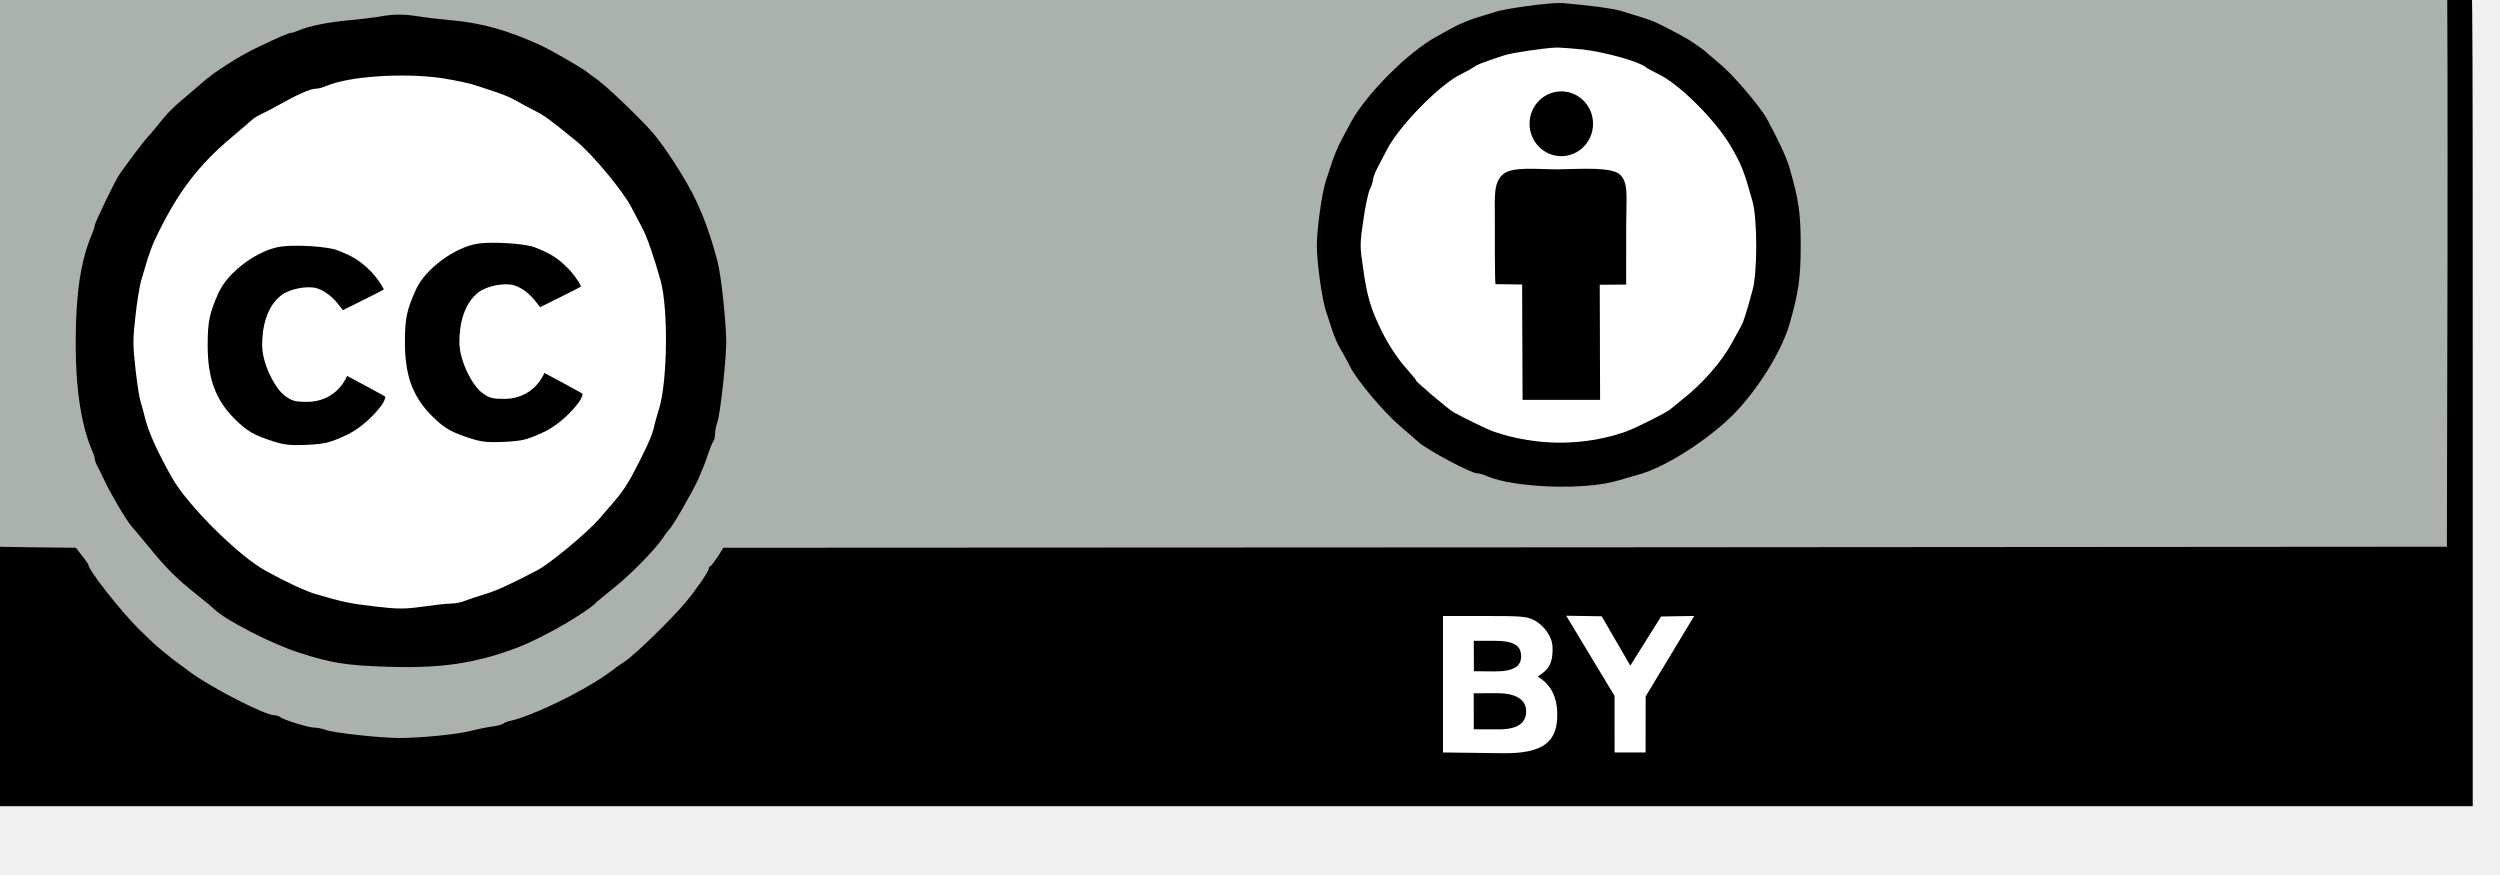
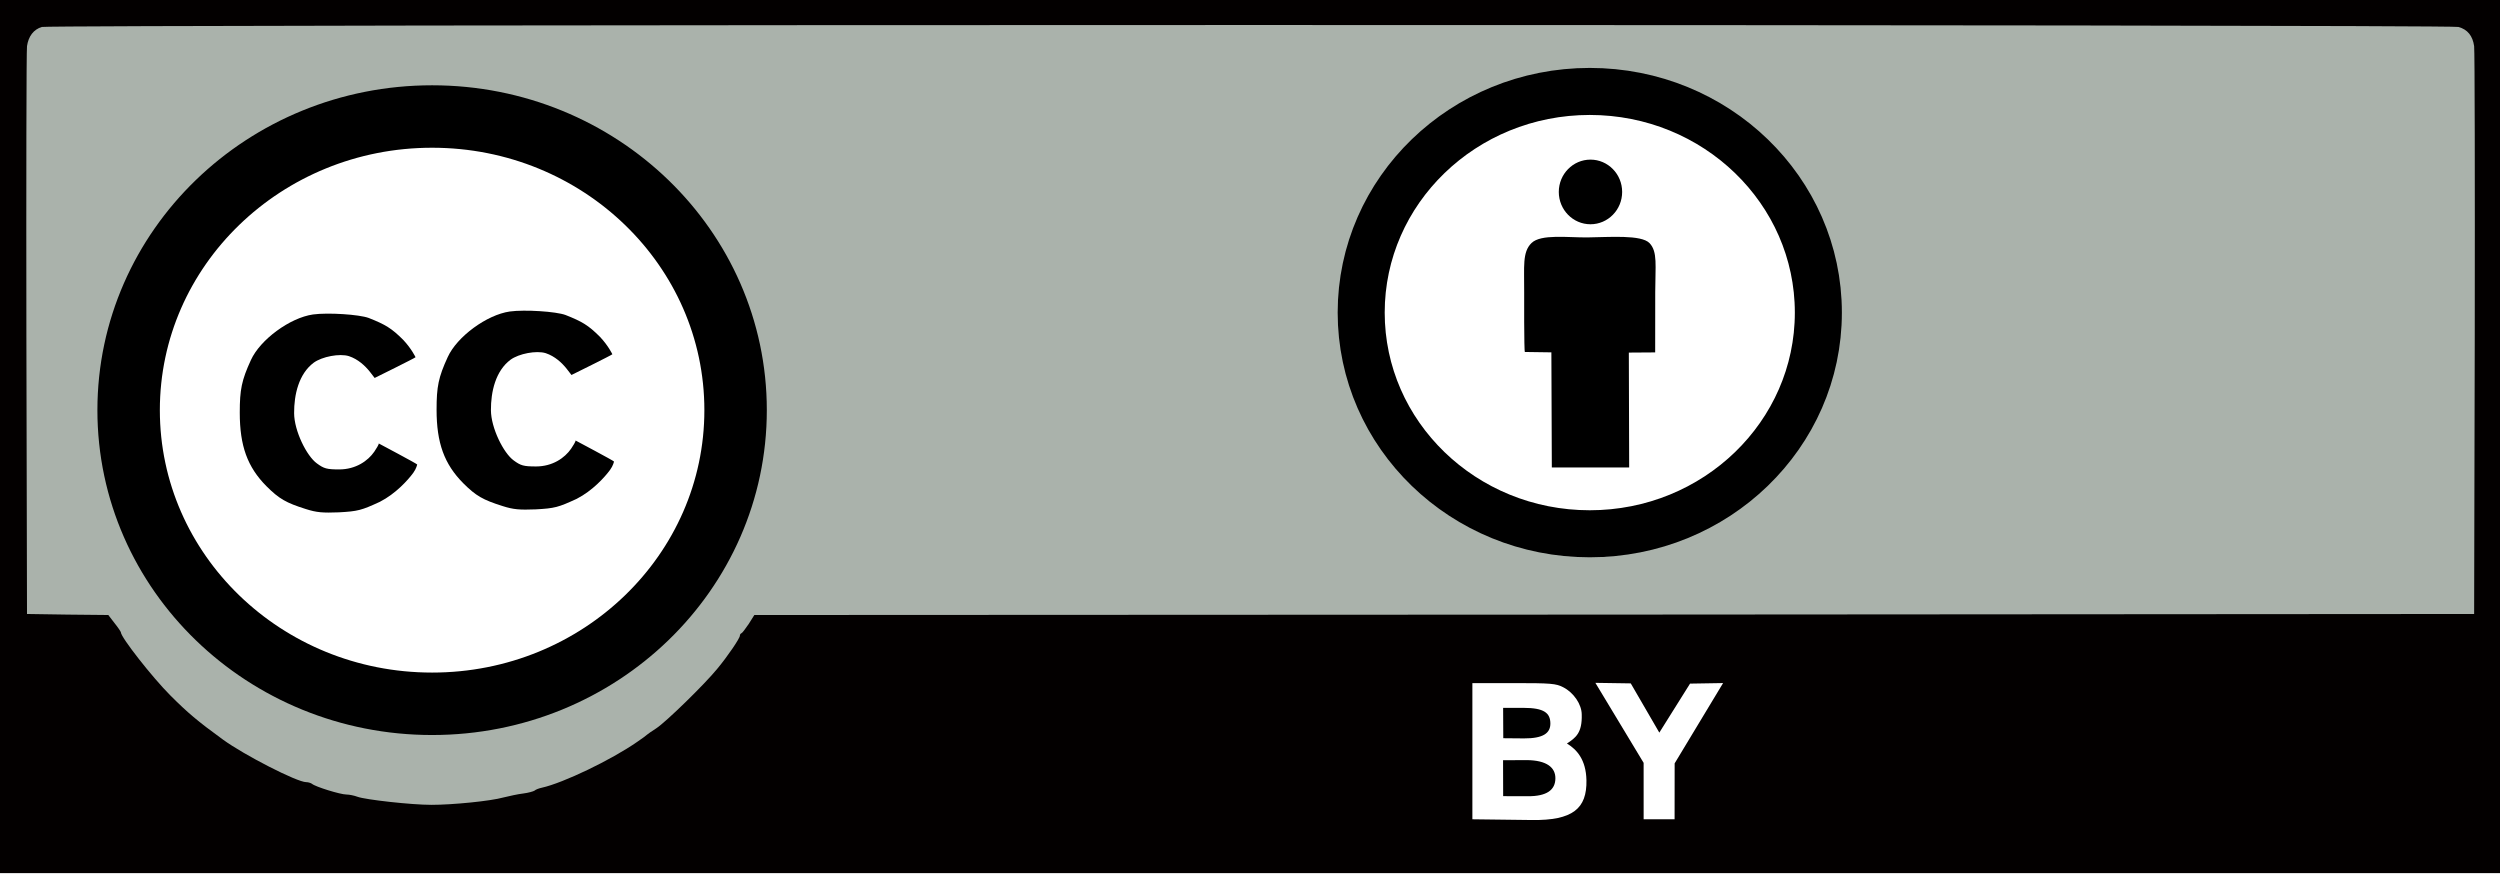
- <svg xmlns="http://www.w3.org/2000/svg" version="1.0" width="1209pt" height="423pt" viewBox="0 0 1209 423" preserveAspectRatio="xMidYMid meet" id="svg34">
+ <svg xmlns="http://www.w3.org/2000/svg" version="1.0" width="1211.622pt" height="423.13pt" viewBox="0 0 1211.622 423.13" preserveAspectRatio="xMidYMid meet" id="svg34">
  <defs id="defs38" />
-   <g transform="matrix(0.1,0,0,-0.1,-13.18716,389.8918)" id="g32" style="fill:#000000;stroke:none">
-     <path d="m 110,4210 c 0,-14 -7,-20 -22,-20 -28,0 -68,-41 -68,-69 0,-12 -4,-21 -10,-21 C 3,4100 0,3410 0,2050 V 0 h 6045 6045 v 2050 c 0,2043 0,2050 -20,2050 -14,0 -20,7 -20,23 0,27 -41,67 -69,67 -14,0 -21,6 -21,20 0,20 -7,20 -5925,20 -5918,0 -5925,0 -5925,-20 z" id="path4" style="fill:#000000;stroke:none" />
-     <path d="m 11889,4100 c 44,-12 69,-43 76,-93 3,-23 4,-652 3,-1397 l -3,-1355 -4167,-3 -4168,-2 -27,-43 c -16,-23 -31,-44 -35,-45 -5,-2 -8,-7 -8,-12 0,-13 -60,-101 -110,-161 -63,-77 -248,-257 -295,-288 -22,-14 -42,-28 -45,-31 -3,-3 -24,-19 -48,-35 -125,-87 -358,-199 -462,-222 -14,-3 -30,-9 -35,-14 -6,-4 -31,-11 -55,-14 -25,-3 -67,-12 -95,-19 -64,-18 -248,-36 -350,-36 -98,0 -320,25 -358,39 -16,6 -40,11 -54,11 -29,0 -152,38 -167,52 -6,4 -18,8 -28,8 -44,0 -300,131 -403,206 -124,90 -172,131 -255,214 -87,87 -240,282 -240,306 0,3 -14,24 -31,45 l -30,39 -197,2 -197,3 -3,1355 c -1,745 0,1374 3,1397 7,48 32,81 72,93 40,12 11669,13 11712,0 z" id="path6" style="fill:#aab2ab;fill-opacity:1;stroke:none" />
-     <path d="m 7550,900 c 51,-26 90,-83 90,-133 2.359,-87.957 -28.494,-111.445 -71.743,-139.832 47.023,-28.449 92.508,-77.215 94.528,-178.005 2.752,-137.326 -66.113,-195.271 -264.598,-192.78 L 7110,260 v 330 330 h 200 c 181,0 205,-2 240,-20 z" id="path8" style="fill:#ffffff;stroke:none" />
-     <path d="M 7877.574,918.622 8016,680 8164.884,917.489 8325.065,920.179 8090.29,531.004 8090,260 h -150 l -0.082,273.484 -233.833,387.729 z" id="path10" style="fill:#ffffff;stroke:none" />
-     <path d="m 7520,3870 c -69,-9 -138,-22 -155,-28 -16,-5 -56,-18 -88,-27 -32,-10 -79,-29 -105,-42 -26,-14 -67,-36 -91,-50 -137,-73 -342,-279 -416,-415 -14,-27 -36,-68 -49,-92 -13,-24 -31,-68 -41,-97 -10,-30 -24,-72 -31,-94 -19,-57 -44,-233 -44,-313 0,-80 25,-260 44,-317 7,-22 22,-65 31,-95 10,-30 28,-71 40,-90 12,-19 32,-57 46,-84 31,-64 164,-222 242,-288 34,-30 75,-64 90,-78 44,-39 253,-150 282,-150 10,0 31,-6 48,-14 135,-57 479,-69 637,-20 30,9 75,22 100,29 127,36 328,164 452,287 120,121 236,307 275,443 42,147 53,221 53,371 0,162 -8,222 -54,381 -14,49 -51,129 -108,235 -35,63 -164,215 -230,269 -29,24 -55,46 -58,49 -14,16 -82,63 -123,85 -116,62 -135,71 -192,89 -33,10 -78,24 -100,31 -36,12 -155,28 -285,39 -25,2 -101,-4 -170,-14 z" id="path12" style="fill:#000000;stroke:none" />
-     <path d="m 7784,3660 c 111,-13 271,-58 306,-85 8,-7 36,-22 61,-34 101,-47 279,-225 352,-351 52,-90 63,-118 104,-265 24,-84 24,-346 0,-430 -33,-121 -43,-151 -56,-175 -8,-14 -27,-50 -44,-80 -49,-91 -144,-199 -242,-275 -27,-22 -52,-42 -55,-45 -14,-14 -170,-93 -220,-110 -202,-69 -424,-69 -630,0 -31,10 -148,67 -198,95 -25,14 -182,147 -182,154 0,3 -19,26 -41,51 -52,58 -98,129 -136,210 -44,93 -61,152 -79,281 -16,106 -16,120 1,233 9,67 24,133 31,148 8,15 14,35 15,45 0,10 10,37 22,60 12,23 33,63 47,90 60,115 258,317 359,364 25,12 53,28 61,34 14,11 34,19 145,56 40,13 189,35 254,38 19,0 75,-4 125,-9 z" id="path14" style="fill:#ffffff;stroke:none" />
-     <path d="M 7396.854,3053.037 C 7350.929,3008.801 7362,2937.22 7361,2815.22 c 0,0 -1.021,-290.351 3.434,-290.414 l 128.422,-1.831 L 7495,1965 h 374.905 l -1.665,556.841 127.672,0.872 0.27,291.812 c 0.119,129 12.24,195.739 -27.488,237.695 -39.728,41.956 -194.627,28.933 -300.695,27.78 -95.224,-1.035 -225.221,17.273 -271.146,-26.963 z" id="path18" style="fill:#000000;stroke:none" />
-     <path d="m 1970,3819 c -25,-4 -92,-13 -150,-18 -105,-10 -190,-27 -243,-49 -16,-7 -32,-12 -37,-12 -11,0 -58,-20 -165,-71 -85,-40 -209,-120 -261,-166 -17,-15 -55,-48 -85,-73 -63,-53 -89,-79 -137,-140 -20,-25 -41,-49 -47,-55 -13,-12 -125,-161 -142,-190 -25,-42 -113,-225 -113,-236 0,-6 -6,-25 -13,-42 -55,-127 -79,-291 -79,-522 -1,-224 27,-403 78,-522 8,-17 14,-36 14,-42 0,-6 4,-19 9,-29 5,-9 23,-44 38,-77 35,-73 107,-194 131,-221 9,-10 48,-57 87,-104 80,-99 133,-151 230,-228 39,-31 76,-62 84,-70 55,-53 281,-169 411,-210 153,-49 225,-61 415,-67 265,-10 436,15 641,93 123,47 342,174 384,222 3,3 37,31 76,62 83,66 201,186 240,243 14,22 30,42 33,45 13,9 109,175 139,240 16,36 38,90 47,120 10,30 22,59 26,64 5,6 9,22 9,37 0,15 5,40 11,56 13,33 42,291 43,383 0,93 -23,314 -40,385 -30,118 -66,221 -109,310 -48,100 -150,258 -210,326 -63,72 -227,228 -270,257 -22,15 -42,30 -45,33 -11,12 -179,109 -226,130 -162,73 -279,106 -429,120 -55,5 -127,13 -161,19 -70,11 -120,11 -184,-1 z" id="path20" style="fill:#000000;stroke:none" />
-     <path d="m 2275,3520 c 72,-12 129,-24 170,-38 17,-6 54,-18 84,-28 29,-9 72,-27 95,-40 22,-13 64,-35 91,-49 50,-25 72,-41 202,-147 79,-63 231,-247 269,-323 14,-27 36,-69 48,-91 26,-47 58,-139 93,-264 37,-135 33,-481 -7,-615 -12,-38 -25,-86 -29,-105 -8,-33 -40,-103 -101,-218 -27,-51 -56,-92 -96,-138 -11,-12 -39,-45 -63,-73 -58,-67 -237,-216 -301,-250 -130,-68 -200,-100 -255,-116 -33,-10 -75,-24 -93,-31 -18,-8 -49,-14 -70,-14 -20,0 -82,-7 -137,-15 -88,-12 -116,-12 -230,1 -121,14 -157,22 -290,61 -48,15 -136,55 -239,112 -130,71 -379,318 -453,451 -75,133 -116,226 -133,300 -4,19 -13,49 -18,65 -6,17 -17,89 -25,160 -13,114 -13,146 0,255 7,69 20,145 27,170 40,139 52,171 84,235 99,201 198,329 352,458 47,40 92,78 100,86 8,8 28,20 45,28 16,7 48,24 70,36 104,59 167,87 195,87 11,0 34,6 52,14 110,47 381,64 563,36 z" id="path22" style="fill:#ffffff;stroke:none" />
-     <path d="m 2445,2721 c -112,-16 -256,-122 -301,-221 -45,-98 -54,-143 -54,-255 0,-161 37,-263 129,-356 62,-62 96,-81 191,-111 53,-17 83,-19 160,-16 93,5 110,10 199,51 77.169,39.587 136.237,105.453 161.716,140.142 15.419,20.994 19.147,40.711 19.147,40.711 -0.377,3.342 -186.444,102.009 -186.444,102.009 2.031,-3.486 -12.684,-27.2 -21.418,-39.862 -30.833,-44.699 -90,-86 -170,-86 -60,0 -74,4 -108,29 -50,36 -110.096,157.858 -110.587,243.364 C 2352.896,2332.523 2376,2433 2448,2487 c 41,30 126,46 171,32 45,-15 78.443,-46.996 101,-75 9.974,-12.383 23.711,-30.716 23.711,-30.716 0,0 196.95,97.193 198.213,100.475 0,0 -19.098,40.982 -59.924,84.24 -56,56 -86,74 -167,106 -46,17 -197,27 -270,17 z" id="path26" style="fill:#000000;stroke:none" />
-     <path d="M 7259.725,652.89 7360.044,652 c 92.615,-0.363 128.52,25.08 127.956,73 -0.589,50.024 -30.352,75 -130,75 h -99 z" id="path28" style="fill:#000000;stroke:none" />
-     <path d="m 7258.688,546.197 0.458,-174.115 120.066,-0.361 C 7468.819,371.328 7512.328,401 7512.328,459 c 0,51.754 -41.526,86.968 -139.036,87.787 z" id="path30" style="fill:#000000;stroke:none" />
-   </g>
-   <path d="m 135.927,119.231 c -11.2,1.6 -25.6,12.2 -30.1,22.1 -4.5,9.8 -5.4,14.3 -5.4,25.5 0,16.1 3.7,26.3 12.9,35.6 6.2,6.2 9.6,8.1 19.1,11.1 5.3,1.7 8.3,1.9 16,1.6 9.3,-0.5 11,-1 19.9,-5.1 7.717,-3.959 13.624,-10.545 16.172,-14.014 1.542,-2.099 1.915,-4.071 1.915,-4.071 -0.038,-0.334 -18.644,-10.201 -18.644,-10.201 0.203,0.349 -1.268,2.72 -2.142,3.986 -3.083,4.47 -9,8.6 -17,8.6 -6,0 -7.4,-0.4 -10.8,-2.9 -5,-3.6 -11.01,-15.786 -11.059,-24.336 -0.052,-9.016 2.259,-19.064 9.459,-24.464 4.1,-3 12.6,-4.6 17.1,-3.2 4.5,1.5 7.844,4.7 10.1,7.5 0.997,1.238 2.371,3.072 2.371,3.072 0,0 19.695,-9.719 19.821,-10.048 0,0 -1.91,-4.098 -5.992,-8.424 -5.6,-5.6 -8.6,-7.4 -16.7,-10.6 -4.6,-1.7 -19.7,-2.7 -27,-1.7 z" id="path26-3" style="fill:#000000;stroke:none;stroke-width:0.1" />
-   <ellipse style="opacity:1;fill:#000000;fill-opacity:1;fill-rule:evenodd;stroke:none;stroke-width:1.5;stroke-linejoin:round;stroke-miterlimit:4;stroke-dasharray:none;stroke-opacity:1" id="path4587" cx="755.047" cy="59.852" rx="15.354" ry="15.664" />
+   <rect style="opacity:1;fill:#030000;fill-opacity:1;fill-rule:evenodd;stroke:none;stroke-width:30.032;stroke-linejoin:round;stroke-miterlimit:4;stroke-dasharray:none;stroke-dashoffset:0;stroke-opacity:1" id="rect868" width="1211.622" height="423.13" x="0" y="0" ry="0" />
+   <path style="fill:#aab2ab;fill-opacity:1;stroke:none;stroke-width:0.1" id="path6" d="m 1191.487,13.065 c 4.4,1.2 6.9,4.3 7.6,9.3 0.3,2.3 0.4,65.2 0.3,139.7 l -0.3,135.5 -416.7,0.3 -416.8,0.2 -2.7,4.3 c -1.6,2.3 -3.1,4.4 -3.5,4.5 -0.5,0.2 -0.8,0.7 -0.8,1.2 0,1.3 -6,10.1 -11,16.1 -6.3,7.7 -24.8,25.7 -29.5,28.8 -2.2,1.4 -4.2,2.8 -4.5,3.1 -0.3,0.3 -2.4,1.9 -4.8,3.5 -12.5,8.7 -35.8,19.9 -46.2,22.2 -1.4,0.3 -3,0.9 -3.5,1.4 -0.6,0.4 -3.1,1.1 -5.5,1.4 -2.5,0.3 -6.7,1.2 -9.5,1.9 -6.4,1.8 -24.8,3.6 -35,3.6 -9.8,0 -32,-2.5 -35.8,-3.9 -1.6,-0.6 -4,-1.1 -5.4,-1.1 -2.9,0 -15.2,-3.8 -16.7,-5.2 -0.6,-0.4 -1.8,-0.8 -2.8,-0.8 -4.4,0 -30,-13.1 -40.3,-20.6 -12.4,-9 -17.2,-13.1 -25.5,-21.4 -8.7,-8.7 -24,-28.2 -24,-30.6 0,-0.3 -1.4,-2.4 -3.1,-4.5 l -3,-3.9 -19.7,-0.2 -19.7,-0.3 -0.3,-135.5 c -0.1,-74.5 0,-137.4 0.3,-139.7 0.7,-4.8 3.2,-8.1 7.2,-9.3 4,-1.2 1166.9,-1.3 1171.2,0 z" />
+   <path style="fill:#ffffff;stroke:none;stroke-width:0.1" id="path8" d="m 757.587,333.065 c 5.1,2.6 9,8.3 9,13.3 0.236,8.796 -2.849,11.145 -7.174,13.983 4.702,2.845 9.251,7.721 9.453,17.8 0.275,13.733 -6.611,19.527 -26.46,19.278 l -28.819,-0.362 v -33 -33 h 20 c 18.1,0 20.5,0.2 24,2 z" />
+   <path style="fill:#ffffff;stroke:none;stroke-width:0.1" id="path10" d="m 790.345,331.202 13.843,23.862 14.888,-23.749 16.018,-0.269 -23.477,38.917 -0.029,27.1 h -15 l -0.008,-27.348 -23.383,-38.773 z" />
+   <path style="fill:#ffffff;stroke:none;stroke-width:0.1" id="path14" d="m 780.987,57.065 c 11.1,1.3 27.1,5.8 30.6,8.5 0.8,0.7 3.6,2.2 6.1,3.4 10.1,4.7 27.9,22.5 35.2,35.1 5.2,9 6.3,11.8 10.4,26.5 2.4,8.4 2.4,34.6 0,43 -3.3,12.1 -4.3,15.1 -5.6,17.5 -0.8,1.4 -2.7,5 -4.4,8 -4.9,9.1 -14.4,19.9 -24.2,27.5 -2.7,2.2 -5.2,4.2 -5.5,4.5 -1.4,1.4 -17,9.3 -22,11 -20.2,6.9 -42.4,6.9 -63,0 -3.1,-1 -14.8,-6.7 -19.8,-9.5 -2.5,-1.4 -18.2,-14.7 -18.2,-15.4 0,-0.3 -1.9,-2.6 -4.1,-5.1 -5.2,-5.8 -9.8,-12.9 -13.6,-21 -4.4,-9.3 -6.1,-15.2 -7.9,-28.1 -1.6,-10.6 -1.6,-12 0.1,-23.3 0.9,-6.7 2.4,-13.3 3.1,-14.8 0.8,-1.5 1.4,-3.5 1.5,-4.5 0,-1 1,-3.7 2.2,-6 1.2,-2.3 3.3,-6.3 4.7,-9 6,-11.5 25.8,-31.7 35.9,-36.4 2.5,-1.2 5.3,-2.8 6.1,-3.4 1.4,-1.1 3.4,-1.9 14.5,-5.6 4,-1.3 18.9,-3.5 25.4,-3.8 1.9,0 7.5,0.4 12.5,0.9 z" />
+   <path style="fill:#000000;stroke:none;stroke-width:0.1" id="path28" d="m 728.56,357.776 10.032,0.089 c 9.262,0.036 12.852,-2.508 12.796,-7.3 -0.059,-5.002 -3.035,-7.5 -13,-7.5 h -9.9 z" />
+   <path style="fill:#000000;stroke:none;stroke-width:0.1" id="path30" d="m 728.456,368.445 0.046,17.411 12.007,0.036 c 8.961,0.039 13.311,-2.928 13.311,-8.728 0,-5.175 -4.153,-8.697 -13.904,-8.779 z" />
+   <ellipse style="opacity:1;fill:#ffffff;fill-opacity:1;fill-rule:evenodd;stroke:#000000;stroke-width:30.264;stroke-linejoin:round;stroke-miterlimit:4;stroke-dasharray:none;stroke-dashoffset:0;stroke-opacity:1" id="path826" cx="209.421" cy="198.781" rx="147.084" ry="142.314" />
+   <path style="fill:#000000;stroke:none;stroke-width:0.1" id="path26" d="m 247.087,150.965 c -11.2,1.6 -25.6,12.2 -30.1,22.1 -4.5,9.8 -5.4,14.3 -5.4,25.5 0,16.1 3.7,26.3 12.9,35.6 6.2,6.2 9.6,8.1 19.1,11.1 5.3,1.7 8.3,1.9 16,1.6 9.3,-0.5 11,-1 19.9,-5.1 7.717,-3.959 13.624,-10.545 16.172,-14.014 1.542,-2.099 1.915,-4.071 1.915,-4.071 -0.038,-0.334 -18.644,-10.201 -18.644,-10.201 0.203,0.349 -1.268,2.72 -2.142,3.986 -3.083,4.47 -9,8.6 -17,8.6 -6,0 -7.4,-0.4 -10.8,-2.9 -5,-3.6 -11.01,-15.786 -11.059,-24.336 -0.052,-9.016 2.259,-19.064 9.459,-24.464 4.1,-3 12.6,-4.6 17.1,-3.2 4.5,1.5 7.844,4.7 10.1,7.5 0.997,1.238 2.371,3.072 2.371,3.072 0,0 19.695,-9.719 19.821,-10.048 0,0 -1.91,-4.098 -5.992,-8.424 -5.6,-5.6 -8.6,-7.4 -16.7,-10.6 -4.6,-1.7 -19.7,-2.7 -27,-1.7 z" />
+   <ellipse style="opacity:1;fill:#ffffff;fill-opacity:1;fill-rule:evenodd;stroke:#000000;stroke-width:22.795;stroke-linejoin:round;stroke-miterlimit:4;stroke-dasharray:none;stroke-dashoffset:0;stroke-opacity:1" id="path826-4" cx="770.48" cy="151.505" rx="110.783" ry="107.19" />
+   <ellipse style="opacity:1;fill:#000000;fill-opacity:1;fill-rule:evenodd;stroke:none;stroke-width:1.5;stroke-linejoin:round;stroke-miterlimit:4;stroke-dasharray:none;stroke-opacity:1" id="path4587" cx="770.821" cy="93.025" rx="15.354" ry="15.664" />
+   <path style="fill:#000000;stroke:none;stroke-width:0.1" id="path26-31" d="m 151.702,152.404 c -11.2,1.6 -25.6,12.2 -30.1,22.1 -4.5,9.8 -5.4,14.3 -5.4,25.5 0,16.1 3.7,26.3 12.9,35.6 6.2,6.2 9.6,8.1 19.1,11.1 5.3,1.7 8.3,1.9 16,1.6 9.3,-0.5 11,-1 19.9,-5.1 7.717,-3.959 13.624,-10.545 16.172,-14.014 1.542,-2.099 1.915,-4.071 1.915,-4.071 -0.038,-0.334 -18.644,-10.201 -18.644,-10.201 0.203,0.349 -1.268,2.72 -2.142,3.986 -3.083,4.47 -9,8.6 -17,8.6 -6,0 -7.4,-0.4 -10.8,-2.9 -5,-3.6 -11.01,-15.786 -11.059,-24.336 -0.052,-9.016 2.259,-19.064 9.459,-24.464 4.1,-3 12.6,-4.6 17.1,-3.2 4.5,1.5 7.844,4.7 10.1,7.5 0.997,1.238 2.371,3.072 2.371,3.072 0,0 19.695,-9.719 19.821,-10.048 0,0 -1.91,-4.098 -5.992,-8.424 -5.6,-5.6 -8.6,-7.4 -16.7,-10.6 -4.6,-1.7 -19.7,-2.7 -27,-1.7 z" />
+   <path style="fill:#000000;stroke:none;stroke-width:0.1" id="path18" d="m 742.273,117.761 c -4.593,4.424 -3.485,11.582 -3.585,23.782 0,0 -0.102,29.035 0.343,29.041 l 12.842,0.183 0.214,55.797 h 37.491 l -0.166,-55.684 12.767,-0.087 0.027,-29.181 c 0.012,-12.9 1.224,-19.574 -2.749,-23.77 -3.973,-4.196 -19.463,-2.893 -30.07,-2.778 -9.522,0.103 -22.522,-1.727 -27.115,2.696 z" />
</svg>
